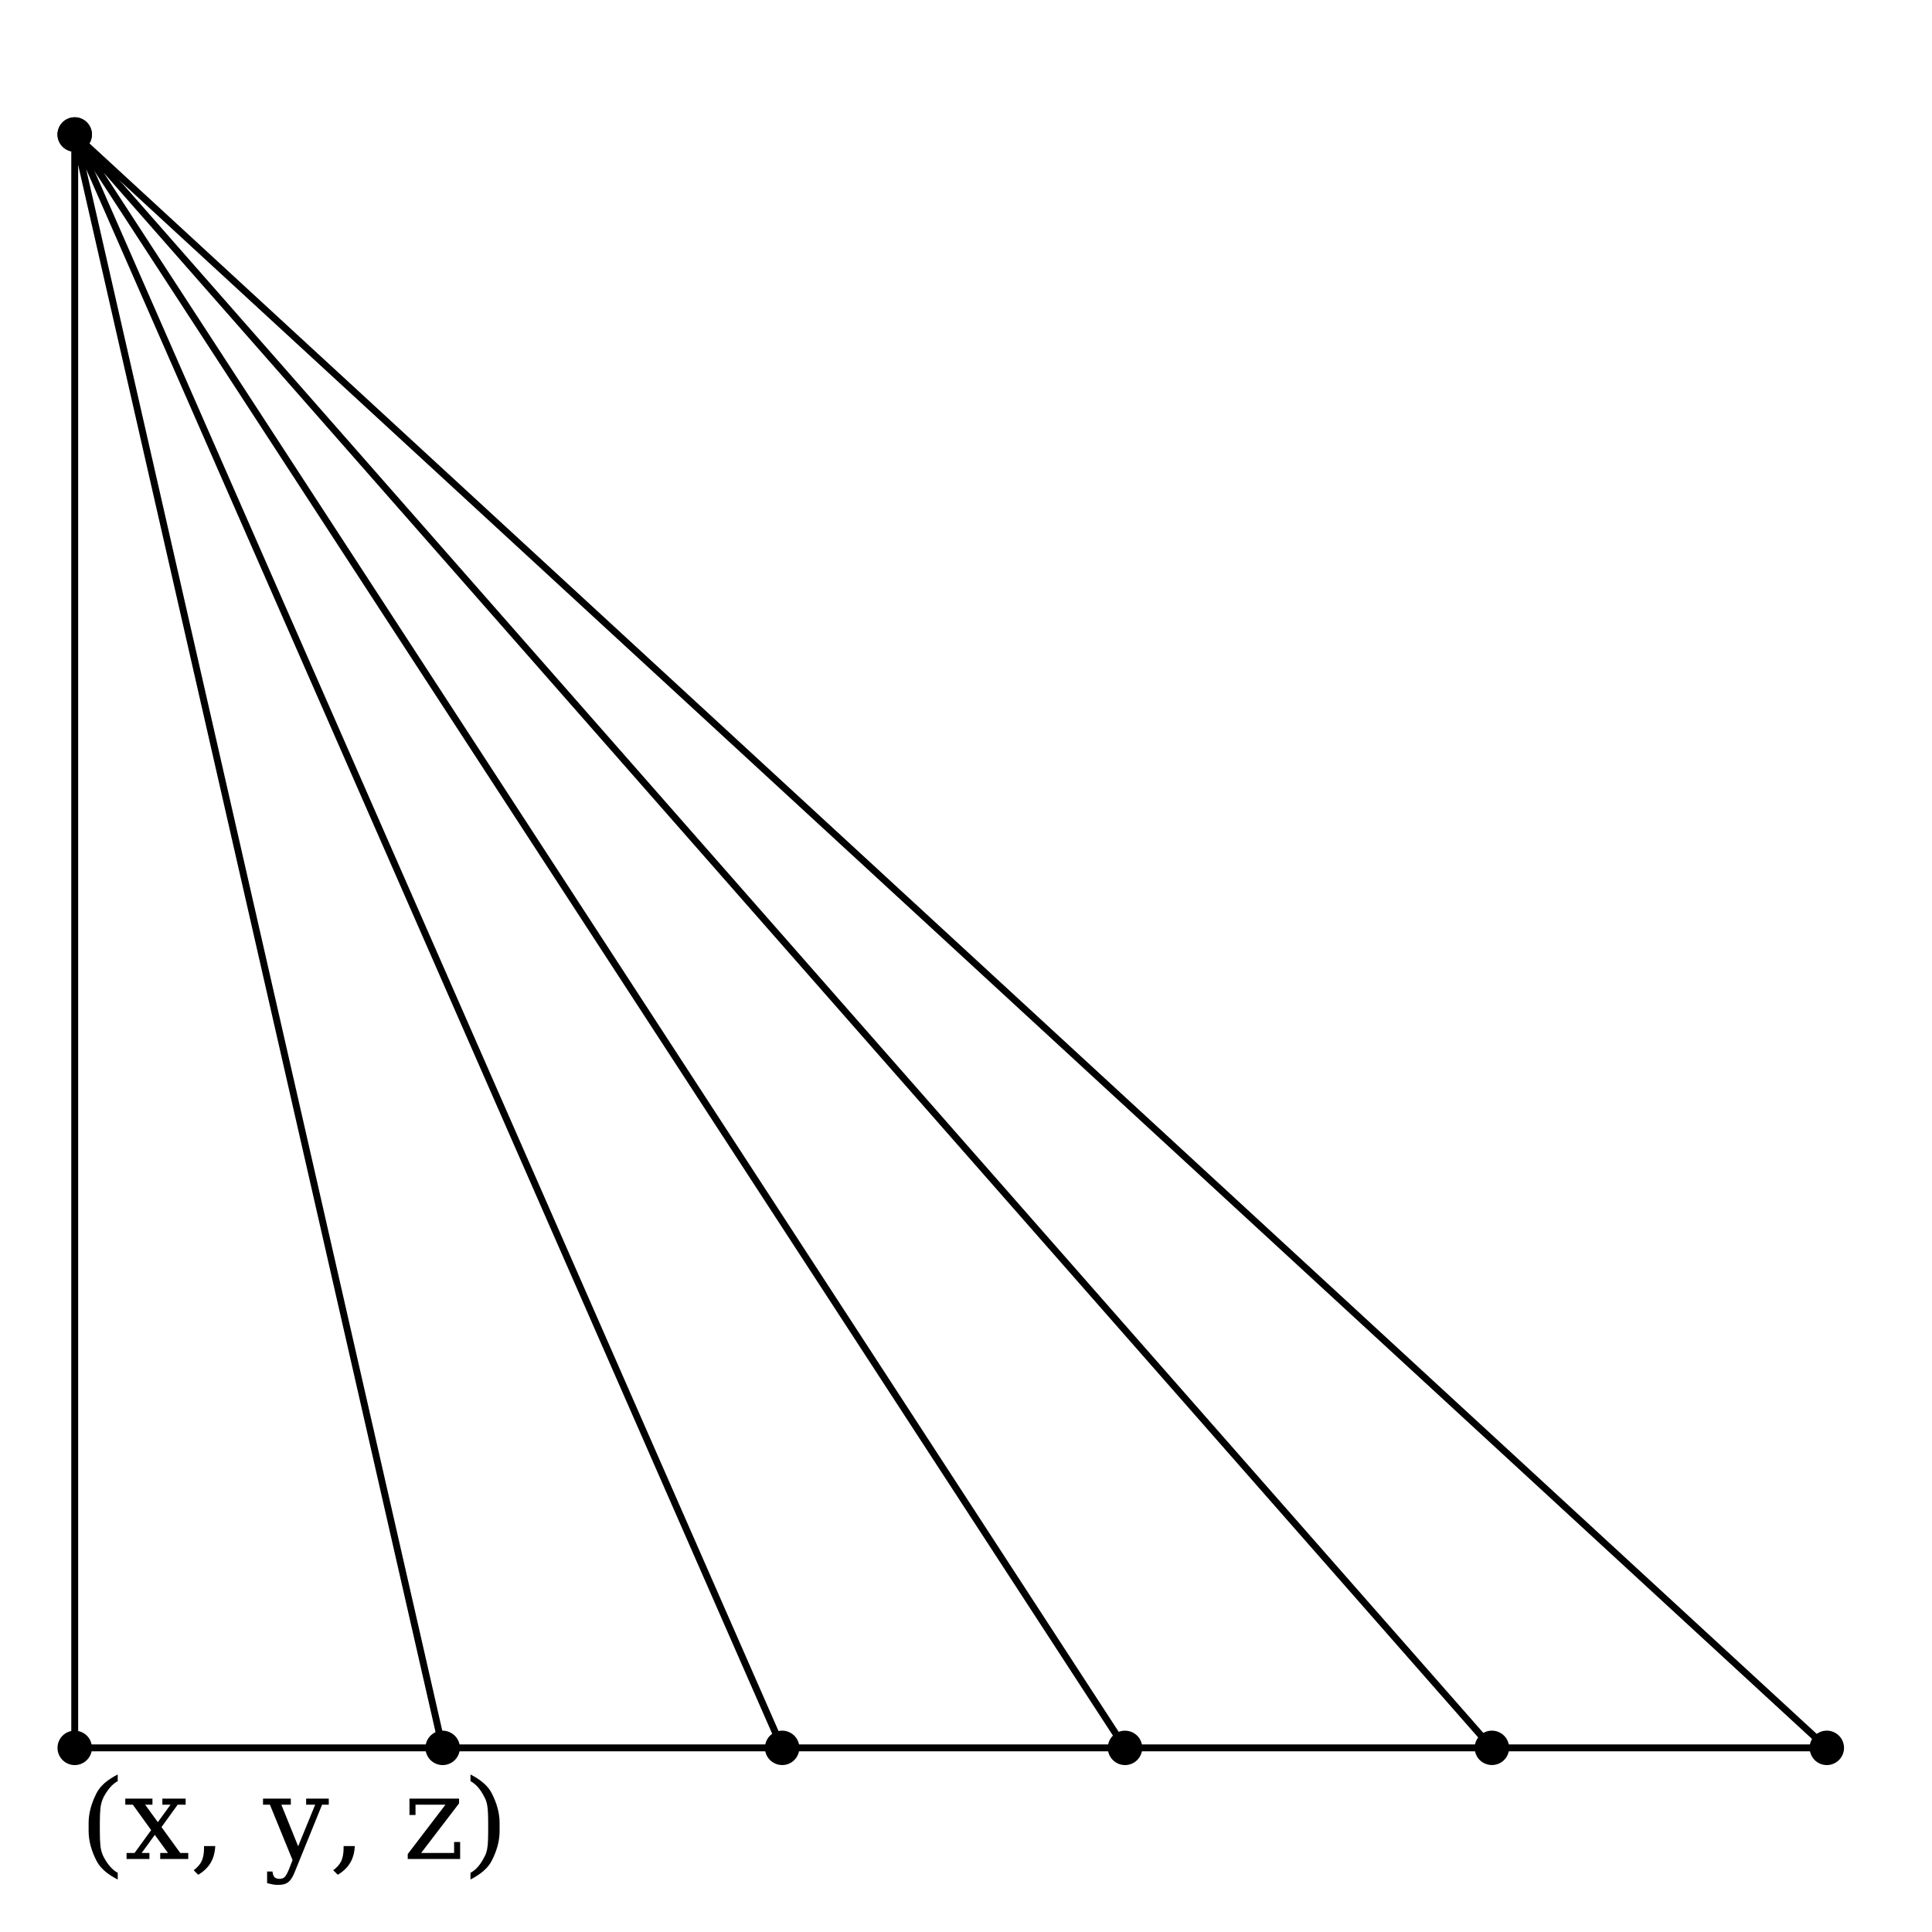
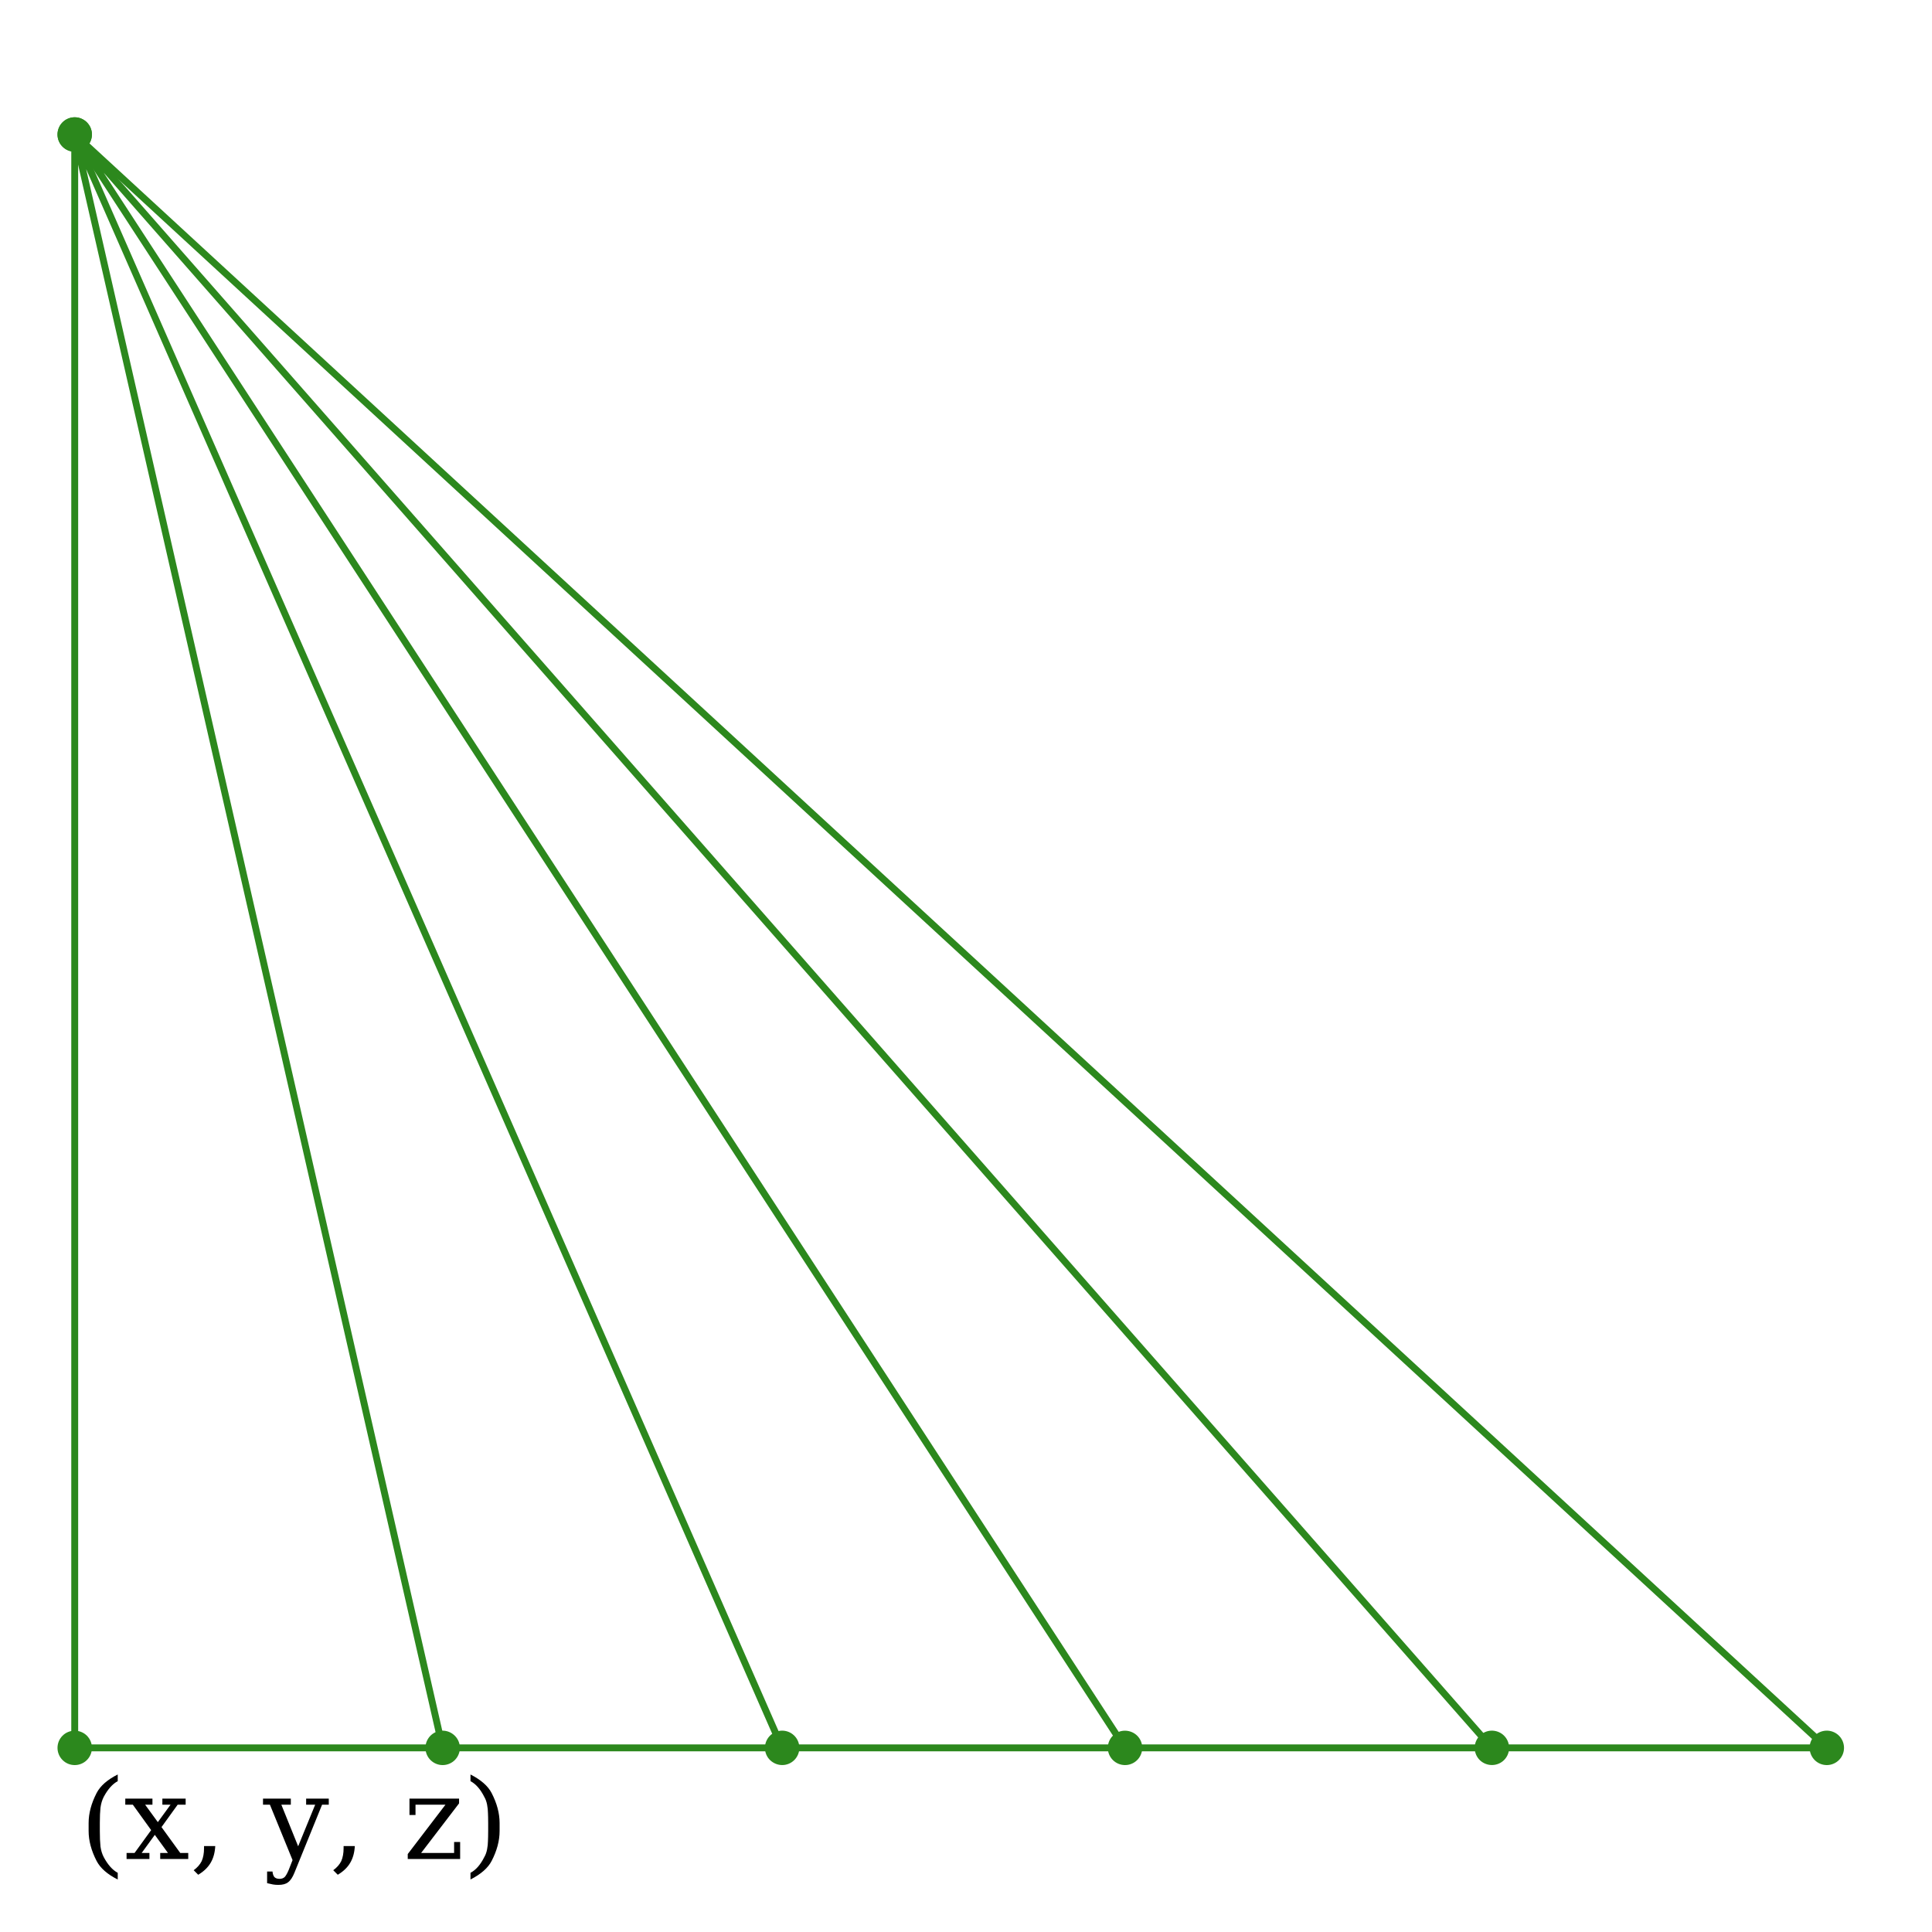
<svg xmlns="http://www.w3.org/2000/svg" width="140mm" height="140mm" viewBox="0 0 140 140" version="1.1" id="svg1">
  <defs id="defs1">
    <marker style="overflow:visible" id="Dot" refX="0" refY="0" orient="auto" markerWidth="1" markerHeight="1" viewBox="0 0 1 1" preserveAspectRatio="xMidYMid">
      <path transform="scale(0.5)" style="fill:context-stroke;fill-rule:evenodd;stroke:none" d="M 5,0 C 5,2.76 2.76,5 0,5 -2.76,5 -5,2.76 -5,0 c 0,-2.76 2.3,-5 5,-5 2.76,0 5,2.24 5,5 z" id="path17" />
    </marker>
  </defs>
  <g id="layer1">
-     <g id="g4" transform="matrix(1.897562,0,0,1.897562,-54.91642,-79.98009)" style="stroke-width:0.263;stroke-dasharray:none">
-       <path style="fill:none;fill-rule:evenodd;stroke:#000000;stroke-width:0.263;stroke-linejoin:bevel;stroke-dasharray:none;stroke-opacity:1;marker-start:url(#Dot);marker-mid:url(#Dot);marker-end:url(#Dot)" d="M 31.794,47.285 V 108.896 H 98.702 Z" id="path1" />
-       <path style="fill:none;fill-rule:evenodd;stroke:#000000;stroke-width:0.263;stroke-linejoin:bevel;stroke-dasharray:none;stroke-opacity:1;marker-start:url(#Dot);marker-end:url(#Dot)" d="M 85.913,108.896 31.794,47.285 71.903,108.896" id="path3" />
-       <path style="fill:none;fill-rule:evenodd;stroke:#000000;stroke-width:0.263;stroke-linejoin:bevel;stroke-dasharray:none;stroke-opacity:1;marker-start:url(#Dot);marker-end:url(#Dot)" d="M 58.809,108.896 31.794,47.285 45.845,108.896" id="path4" />
+     <g id="g4" transform="matrix(1.897562,0,0,1.897562,-54.91642,-79.98009)" style="stroke-width:0.263;stroke-dasharray:none;stroke:#2c881d;stroke-opacity:1">
+       <path style="fill:none;fill-rule:evenodd;stroke:#2c881d;stroke-width:0.263;stroke-linejoin:bevel;stroke-dasharray:none;stroke-opacity:1;marker-start:url(#Dot);marker-mid:url(#Dot);marker-end:url(#Dot)" d="M 31.794,47.285 V 108.896 H 98.702 Z" id="path1" />
+       <path style="fill:none;fill-rule:evenodd;stroke:#2c881d;stroke-width:0.263;stroke-linejoin:bevel;stroke-dasharray:none;stroke-opacity:1;marker-start:url(#Dot);marker-end:url(#Dot)" d="M 85.913,108.896 31.794,47.285 71.903,108.896" id="path3" />
+       <path style="fill:none;fill-rule:evenodd;stroke:#2c881d;stroke-width:0.263;stroke-linejoin:bevel;stroke-dasharray:none;stroke-opacity:1;marker-start:url(#Dot);marker-end:url(#Dot)" d="M 58.809,108.896 31.794,47.285 45.845,108.896" id="path4" />
    </g>
    <text xml:space="preserve" style="font-style:normal;font-variant:normal;font-weight:normal;font-stretch:normal;font-size:8.441px;font-family:'DejaVu Math TeX Gyre';-inkscape-font-specification:'DejaVu Math TeX Gyre';fill:#000000;fill-rule:evenodd;stroke:none;stroke-width:1.5;stroke-linejoin:bevel;stroke-dasharray:none" x="5.406" y="134.711" id="text27">
      <tspan id="tspan27" style="font-style:normal;font-variant:normal;font-weight:normal;font-stretch:normal;font-family:'DejaVu Math TeX Gyre';-inkscape-font-specification:'DejaVu Math TeX Gyre';stroke:none;stroke-width:1.5;stroke-dasharray:none" x="5.406" y="134.711">(x, y, z)</tspan>
    </text>
  </g>
</svg>
